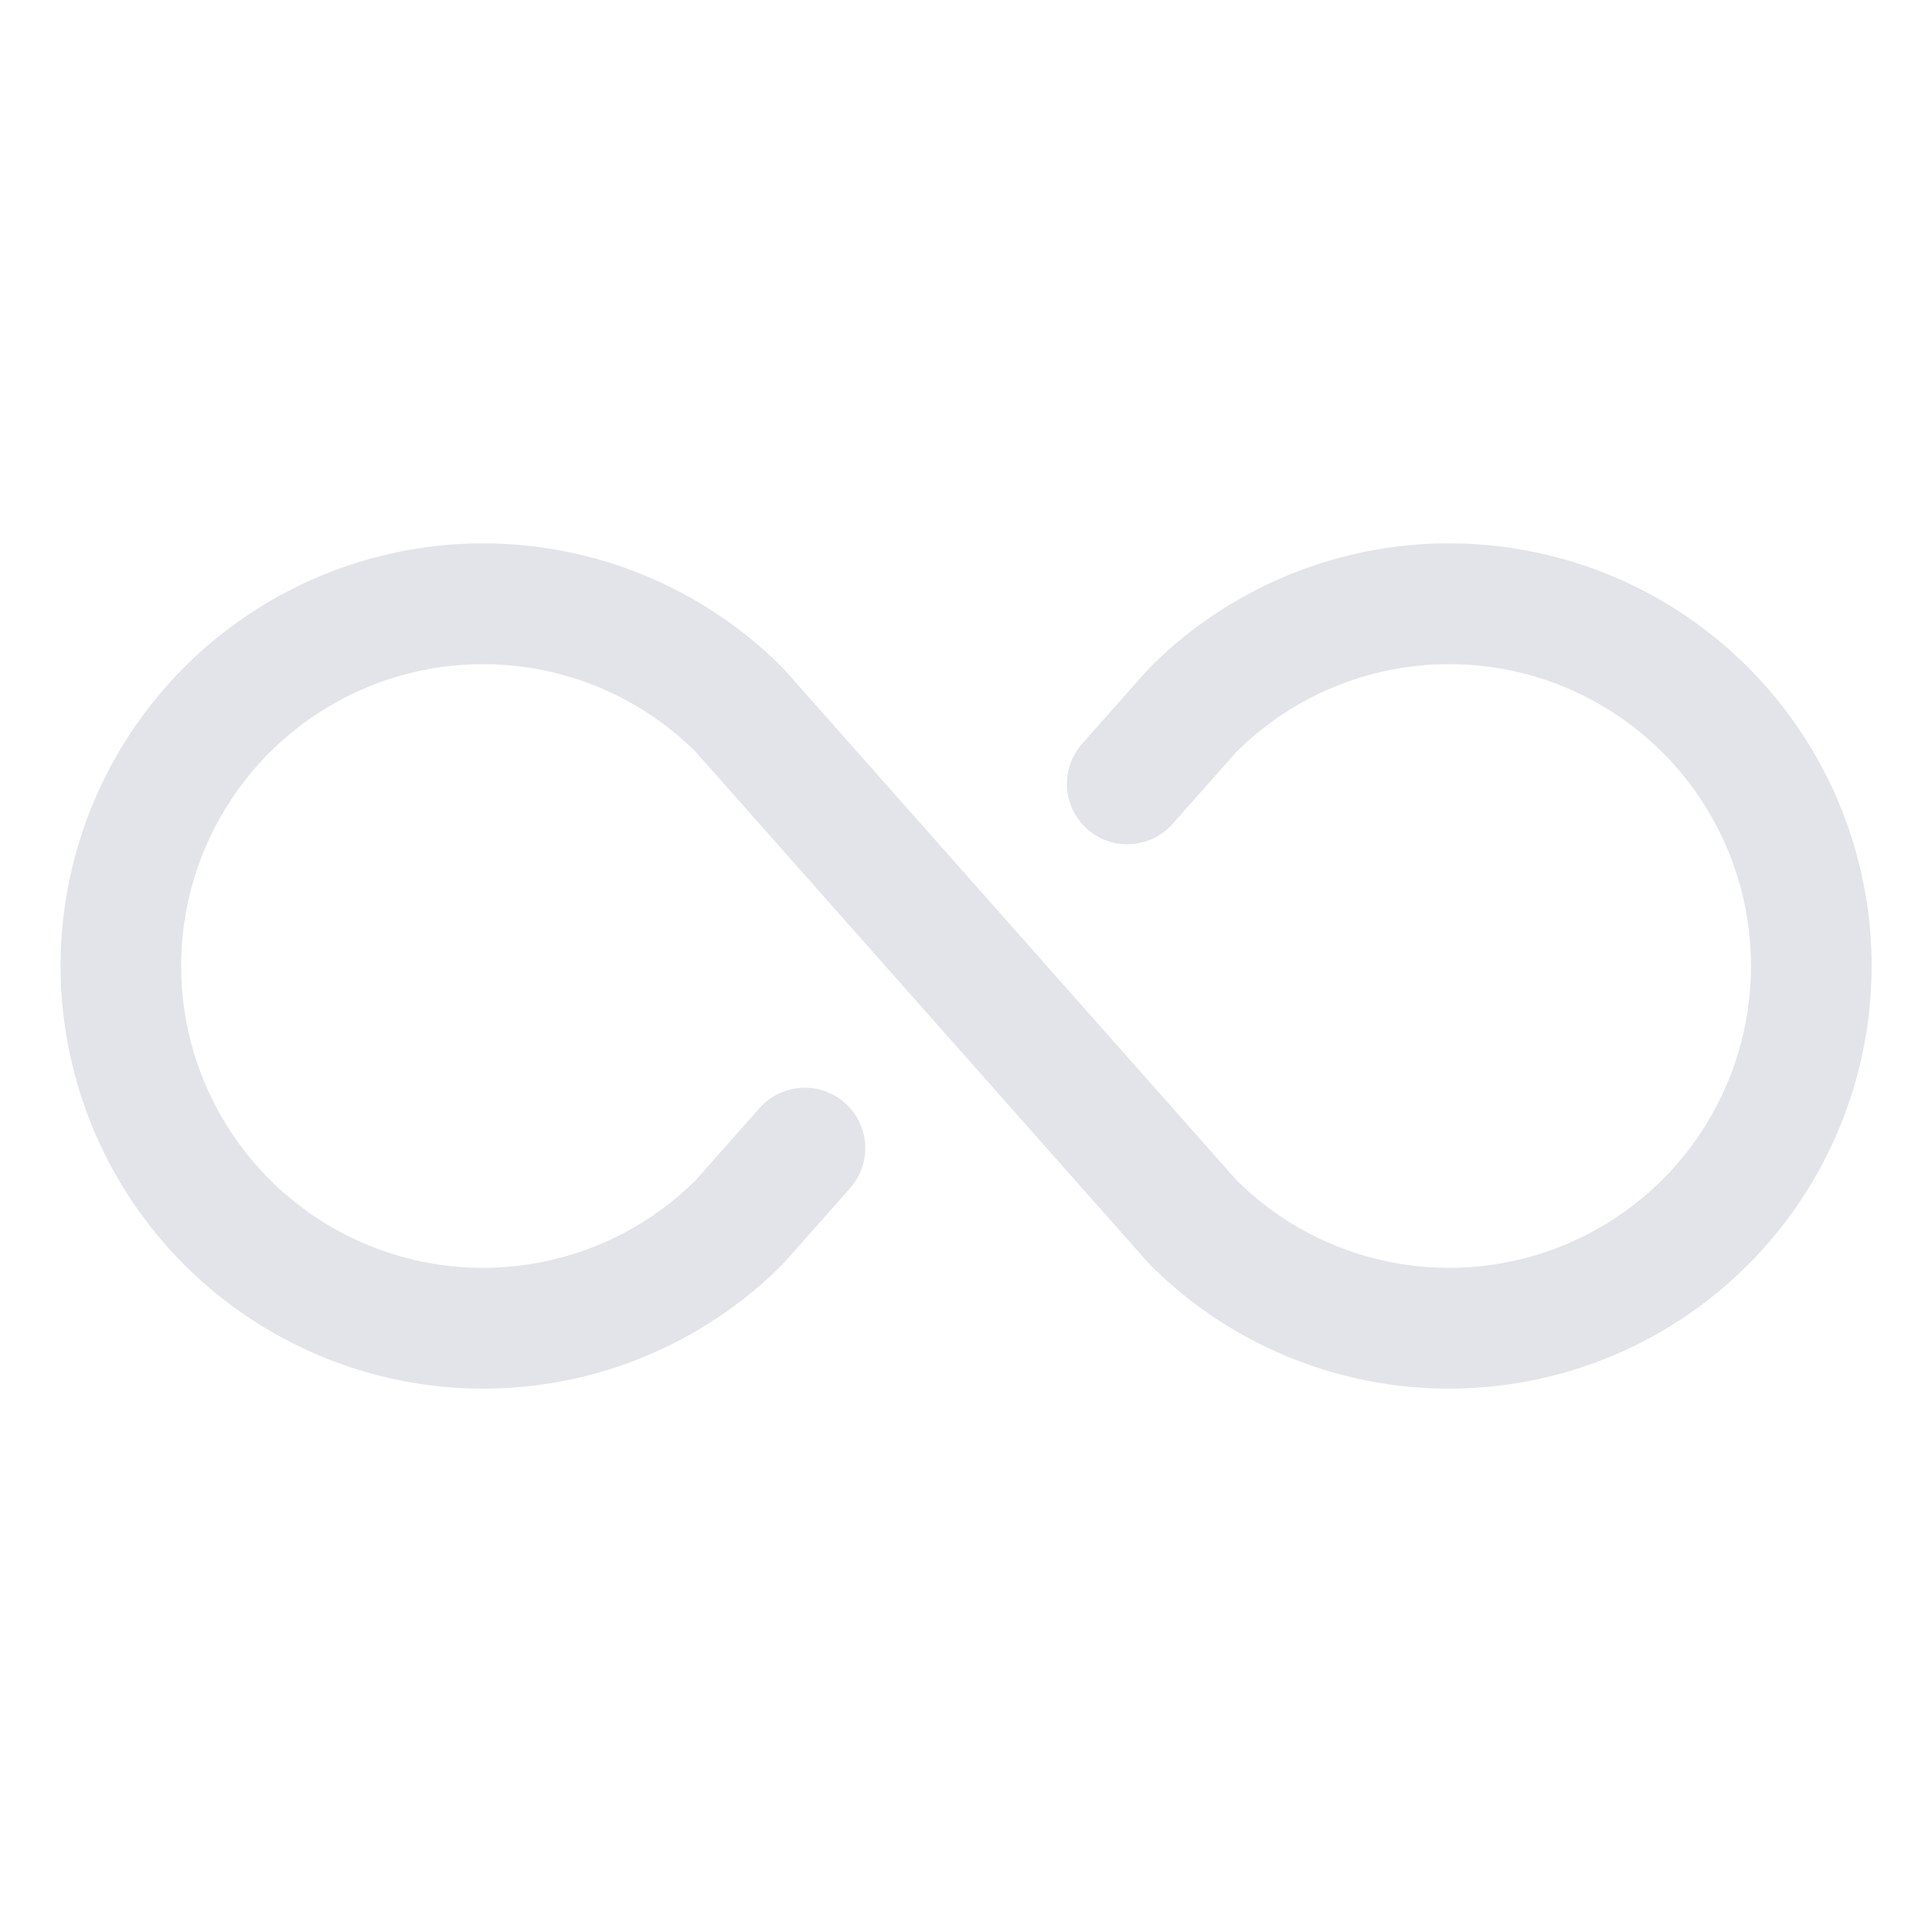
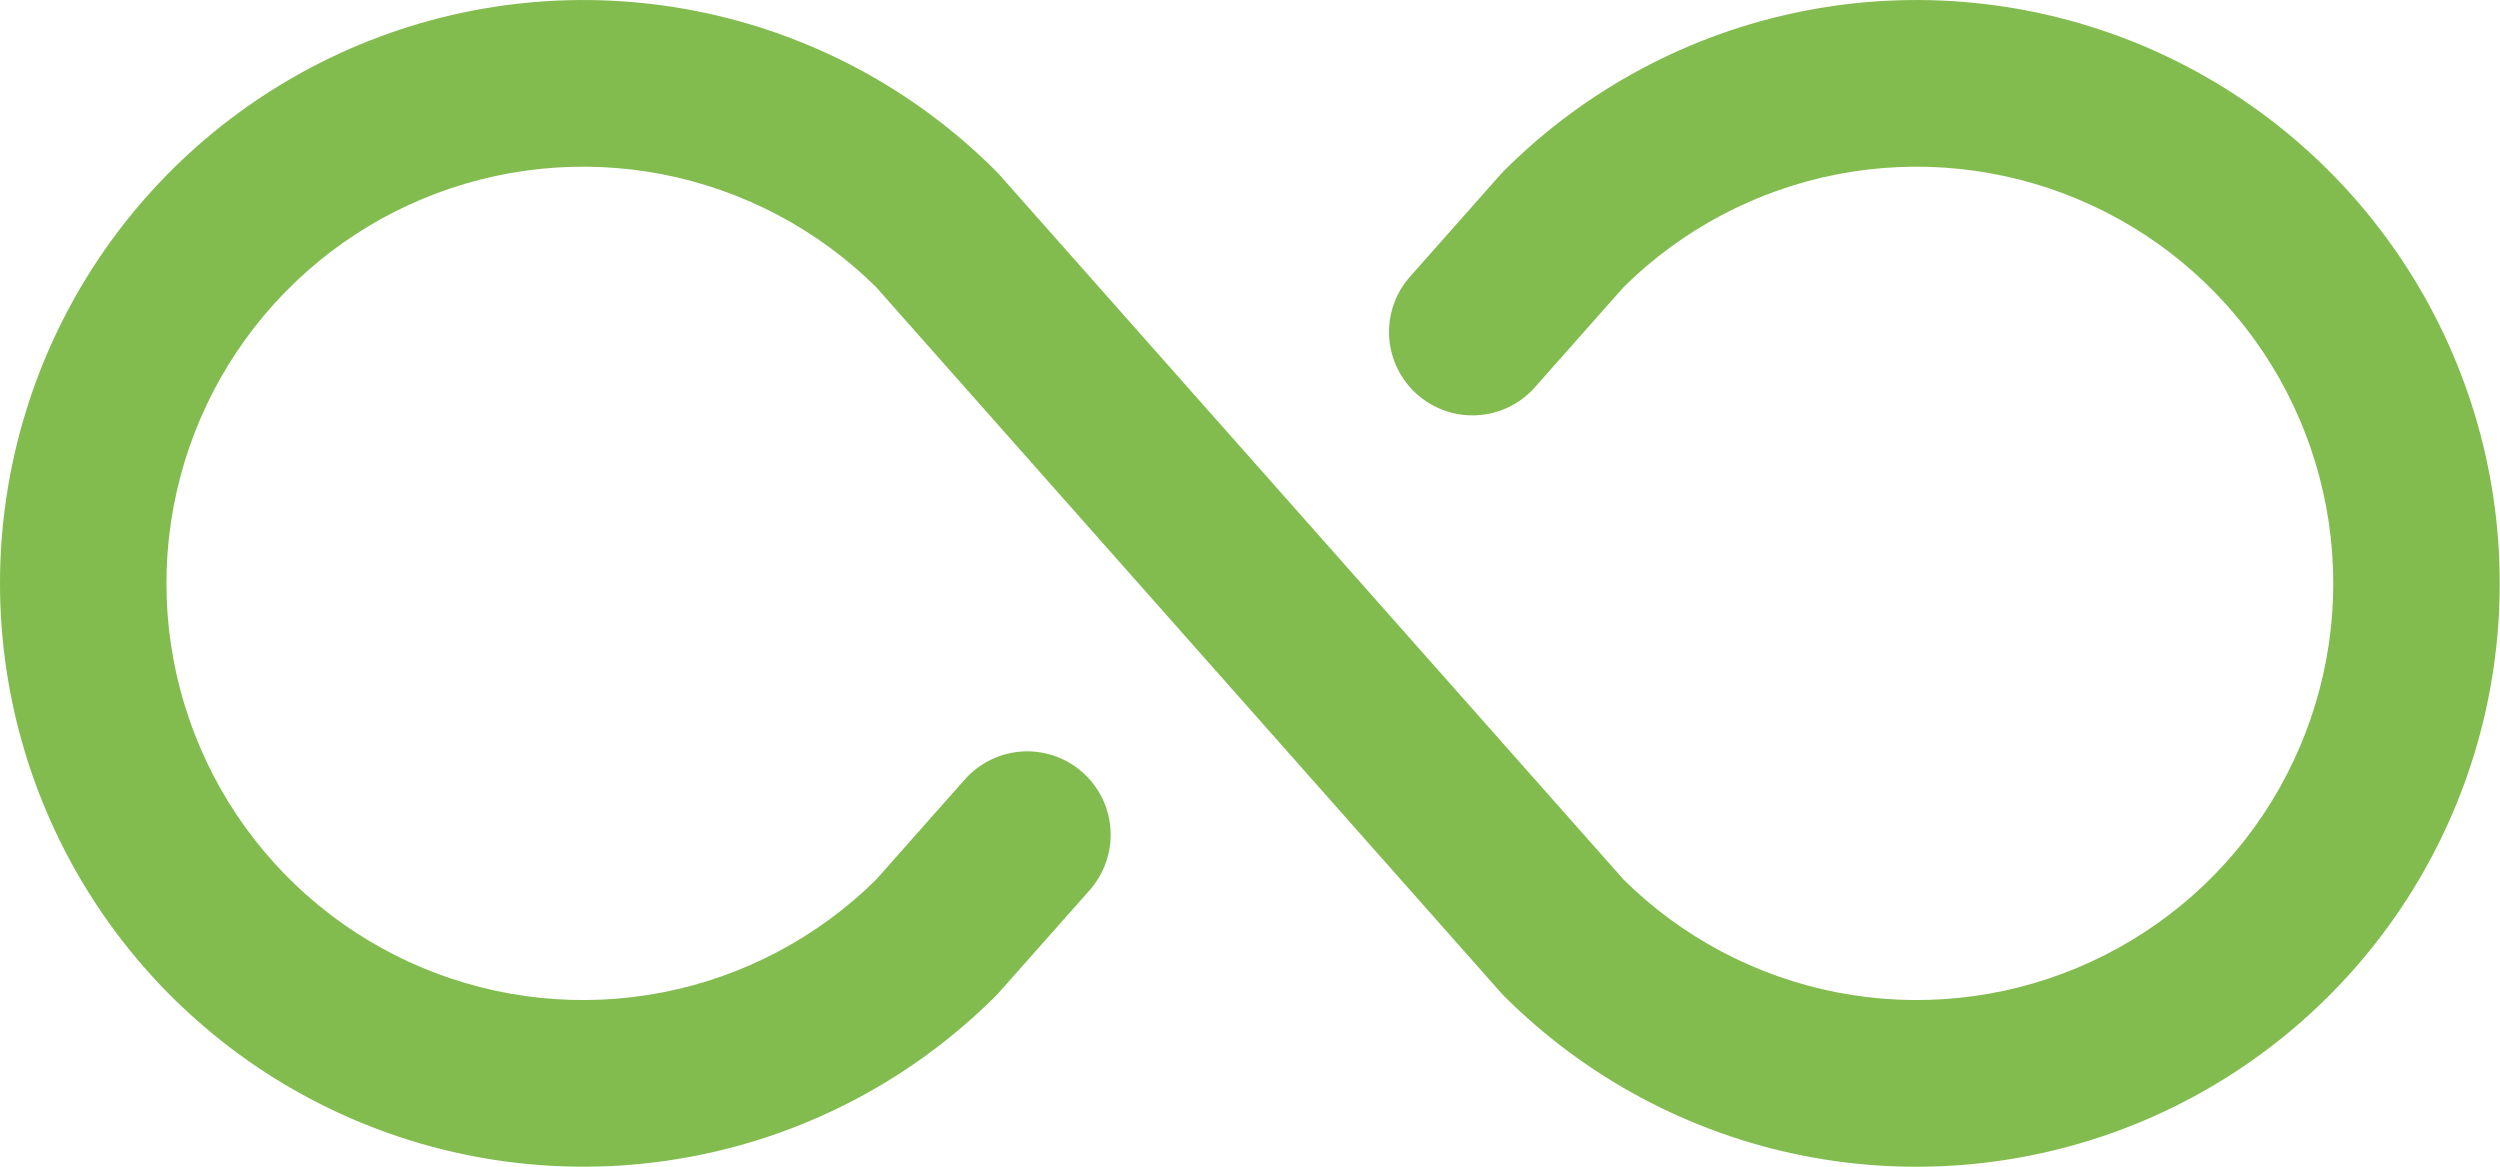
- <svg xmlns="http://www.w3.org/2000/svg" width="32" height="32" viewBox="0 0 32 32" fill="none">
-   <path d="M31 16C31 17.385 30.59 18.738 29.82 19.889C29.051 21.041 27.958 21.938 26.679 22.468C25.4 22.997 23.992 23.136 22.634 22.866C21.276 22.596 20.029 21.929 19.05 20.95L19.009 20.906L11.515 12.444C10.813 11.75 9.922 11.28 8.954 11.092C7.986 10.904 6.984 11.006 6.073 11.386C5.163 11.766 4.386 12.407 3.839 13.228C3.292 14.049 3 15.014 3 16C3 16.986 3.292 17.951 3.839 18.772C4.386 19.593 5.163 20.234 6.073 20.614C6.984 20.994 7.986 21.096 8.954 20.908C9.922 20.72 10.813 20.25 11.515 19.556L12.58 18.354C12.667 18.255 12.773 18.175 12.891 18.117C13.009 18.06 13.137 18.026 13.269 18.018C13.4 18.01 13.531 18.027 13.656 18.07C13.78 18.113 13.895 18.18 13.993 18.267C14.092 18.354 14.172 18.46 14.23 18.578C14.287 18.696 14.321 18.824 14.329 18.956C14.337 19.087 14.319 19.218 14.277 19.343C14.234 19.467 14.167 19.581 14.08 19.68L12.994 20.906L12.953 20.95C11.973 21.929 10.726 22.596 9.368 22.866C8.011 23.136 6.603 22.997 5.324 22.467C4.045 21.937 2.952 21.04 2.183 19.889C1.414 18.738 1.003 17.384 1.003 16C1.003 14.616 1.414 13.262 2.183 12.111C2.952 10.96 4.045 10.063 5.324 9.533C6.603 9.003 8.011 8.864 9.368 9.134C10.726 9.405 11.973 10.071 12.953 11.05L12.994 11.094L20.488 19.556C21.189 20.25 22.08 20.72 23.048 20.908C24.017 21.096 25.019 20.994 25.929 20.614C26.839 20.234 27.617 19.593 28.164 18.772C28.71 17.951 29.002 16.986 29.002 16C29.002 15.014 28.71 14.049 28.164 13.228C27.617 12.407 26.839 11.766 25.929 11.386C25.019 11.006 24.017 10.904 23.048 11.092C22.08 11.28 21.189 11.75 20.488 12.444L19.422 13.646C19.247 13.845 18.999 13.966 18.734 13.982C18.469 13.999 18.208 13.909 18.009 13.733C17.81 13.557 17.689 13.31 17.673 13.045C17.657 12.78 17.747 12.519 17.922 12.32L19.009 11.094L19.05 11.05C20.029 10.071 21.276 9.404 22.634 9.134C23.992 8.864 25.4 9.003 26.679 9.532C27.958 10.062 29.051 10.96 29.82 12.111C30.59 13.262 31 14.616 31 16Z" fill="#E2E4E9" />
+ <svg xmlns="http://www.w3.org/2000/svg" width="45" height="21" viewBox="0 0 45 21" fill="none">
+   <path d="M44.995 10.501C44.996 12.578 44.38 14.608 43.226 16.335C42.072 18.061 40.432 19.407 38.514 20.202C36.595 20.997 34.484 21.205 32.447 20.8C30.41 20.395 28.539 19.394 27.07 17.926L27.009 17.86L15.768 5.166C14.716 4.126 13.379 3.421 11.927 3.138C10.474 2.856 8.971 3.01 7.605 3.58C6.24 4.15 5.074 5.112 4.254 6.343C3.434 7.575 2.996 9.021 2.996 10.501C2.996 11.98 3.434 13.427 4.254 14.658C5.074 15.89 6.24 16.851 7.605 17.421C8.971 17.992 10.474 18.145 11.927 17.863C13.379 17.581 14.716 16.875 15.768 15.835L17.366 14.031C17.496 13.884 17.655 13.763 17.832 13.677C18.009 13.59 18.201 13.539 18.398 13.527C18.595 13.515 18.793 13.542 18.979 13.606C19.165 13.67 19.337 13.77 19.485 13.901C19.633 14.032 19.753 14.19 19.84 14.367C19.927 14.545 19.977 14.737 19.989 14.934C20.001 15.131 19.975 15.328 19.91 15.514C19.846 15.701 19.746 15.873 19.616 16.021L17.986 17.86L17.924 17.926C16.456 19.394 14.585 20.394 12.548 20.799C10.511 21.204 8.4 20.996 6.482 20.201C4.563 19.407 2.923 18.061 1.769 16.334C0.616 14.607 0 12.577 0 10.501C0 8.424 0.616 6.394 1.769 4.667C2.923 2.941 4.563 1.595 6.482 0.8C8.4 0.005 10.511 -0.203 12.548 0.202C14.585 0.607 16.456 1.607 17.924 3.076L17.986 3.141L29.227 15.835C30.279 16.875 31.616 17.581 33.068 17.863C34.52 18.145 36.024 17.992 37.389 17.421C38.755 16.851 39.921 15.89 40.741 14.658C41.561 13.427 41.999 11.98 41.999 10.501C41.999 9.021 41.561 7.575 40.741 6.343C39.921 5.112 38.755 4.15 37.389 3.58C36.024 3.01 34.52 2.856 33.068 3.138C31.616 3.421 30.279 4.126 29.227 5.166L27.629 6.97C27.365 7.269 26.994 7.45 26.596 7.474C26.199 7.499 25.808 7.364 25.51 7.1C25.211 6.837 25.03 6.465 25.005 6.068C24.981 5.67 25.115 5.279 25.379 4.981L27.009 3.141L27.07 3.076C28.539 1.607 30.41 0.607 32.447 0.202C34.484 -0.203 36.595 0.005 38.514 0.799C40.432 1.594 42.072 2.94 43.226 4.667C44.38 6.394 44.996 8.424 44.995 10.501Z" fill="#82BC4F" />
</svg>
